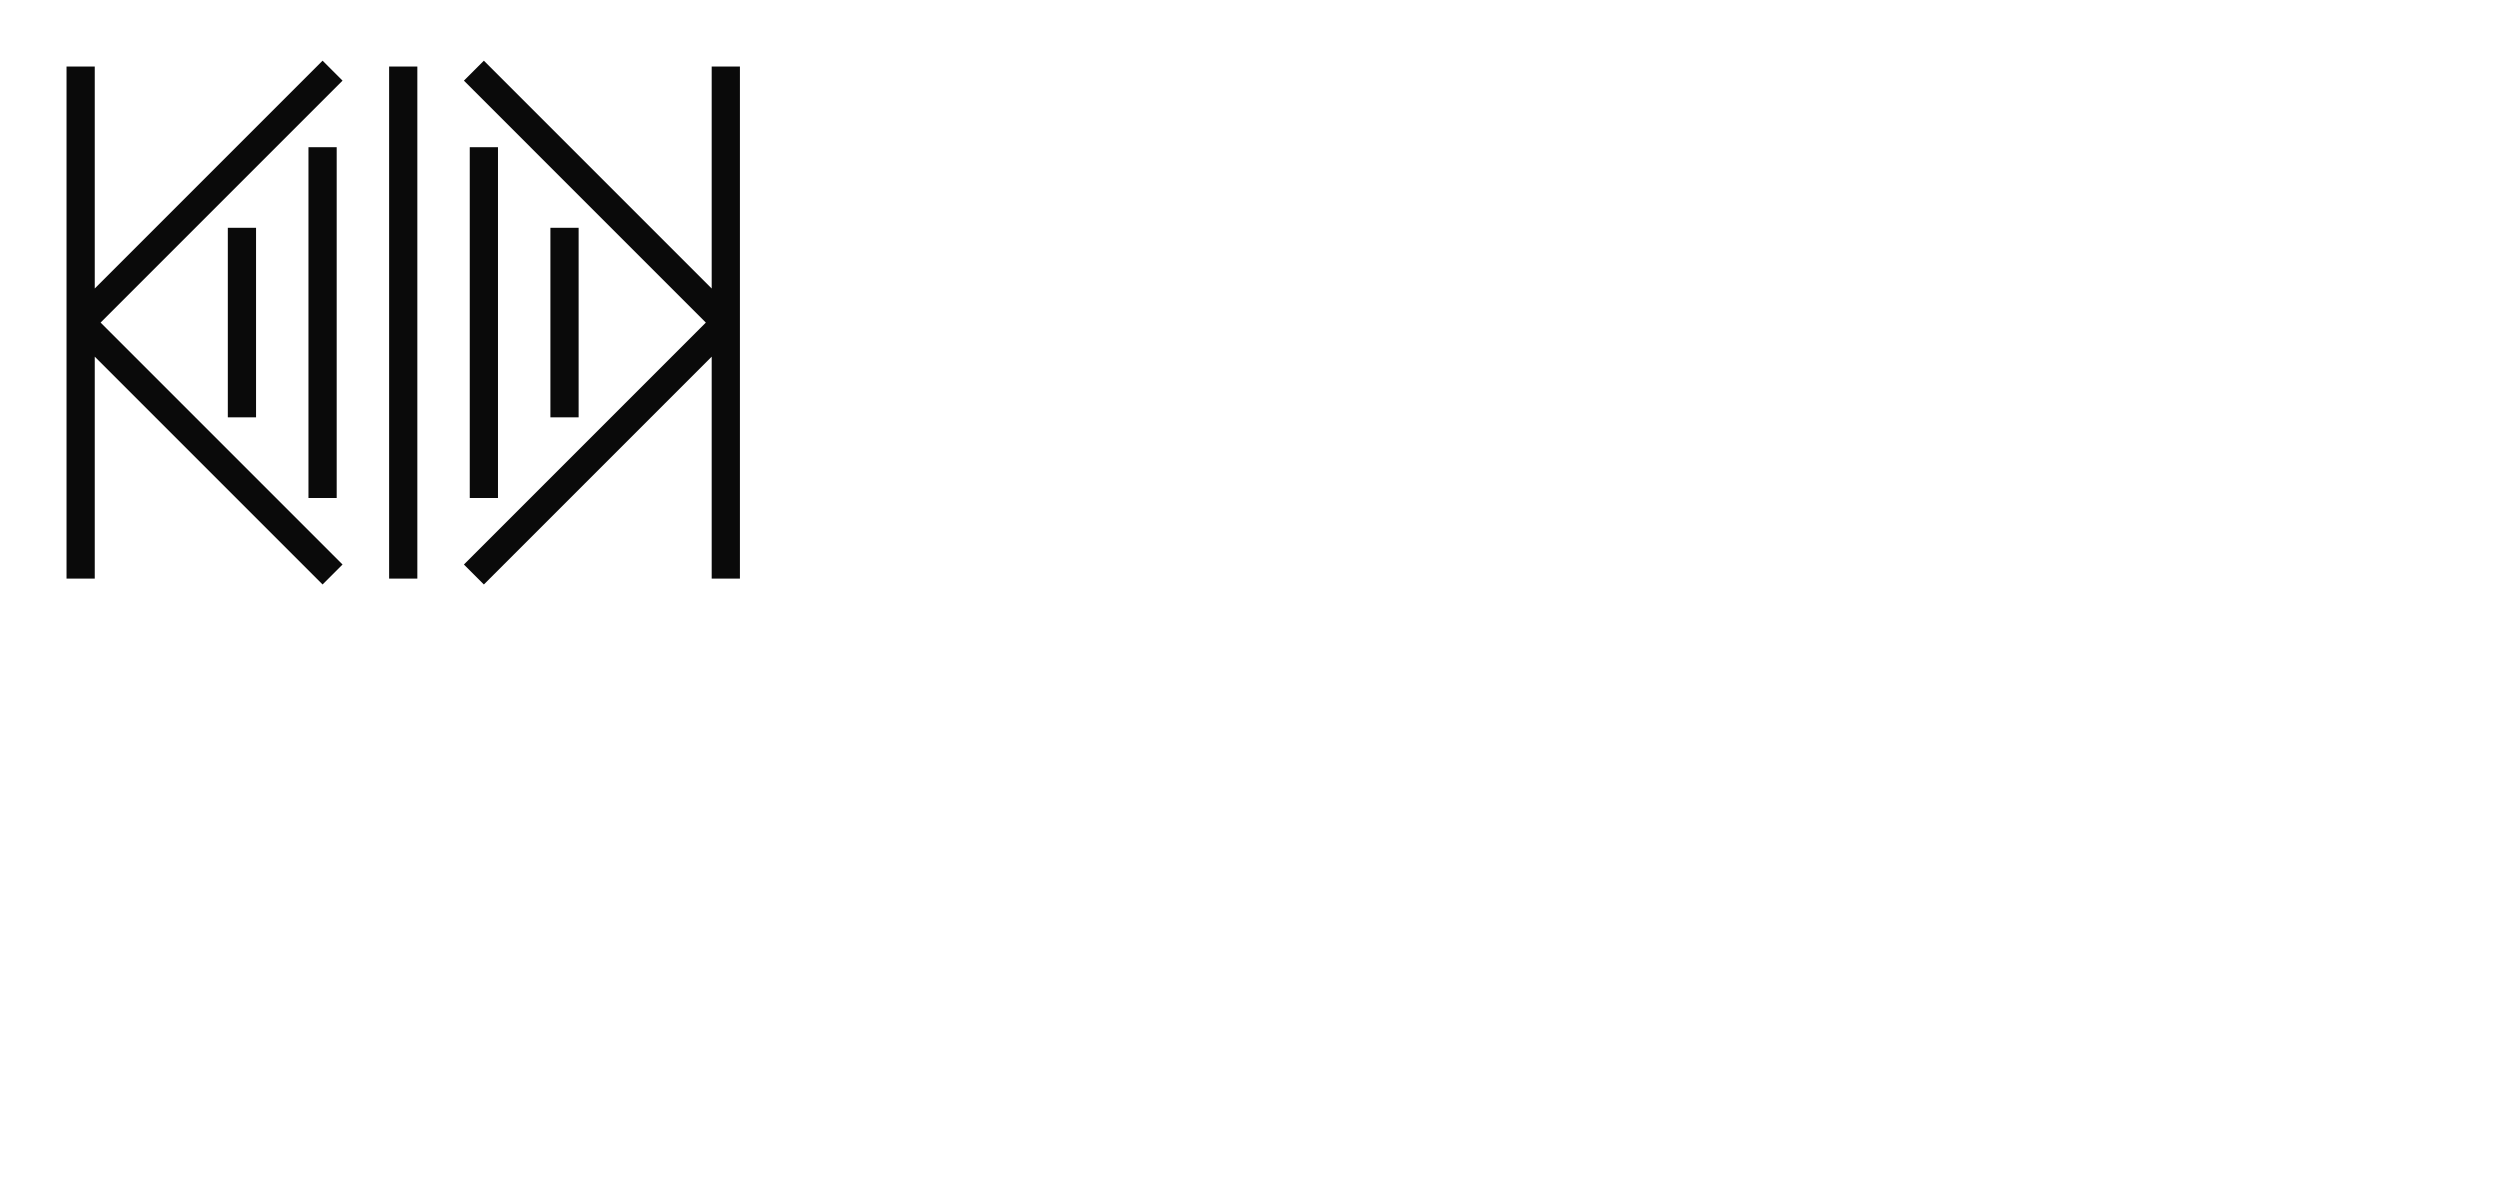
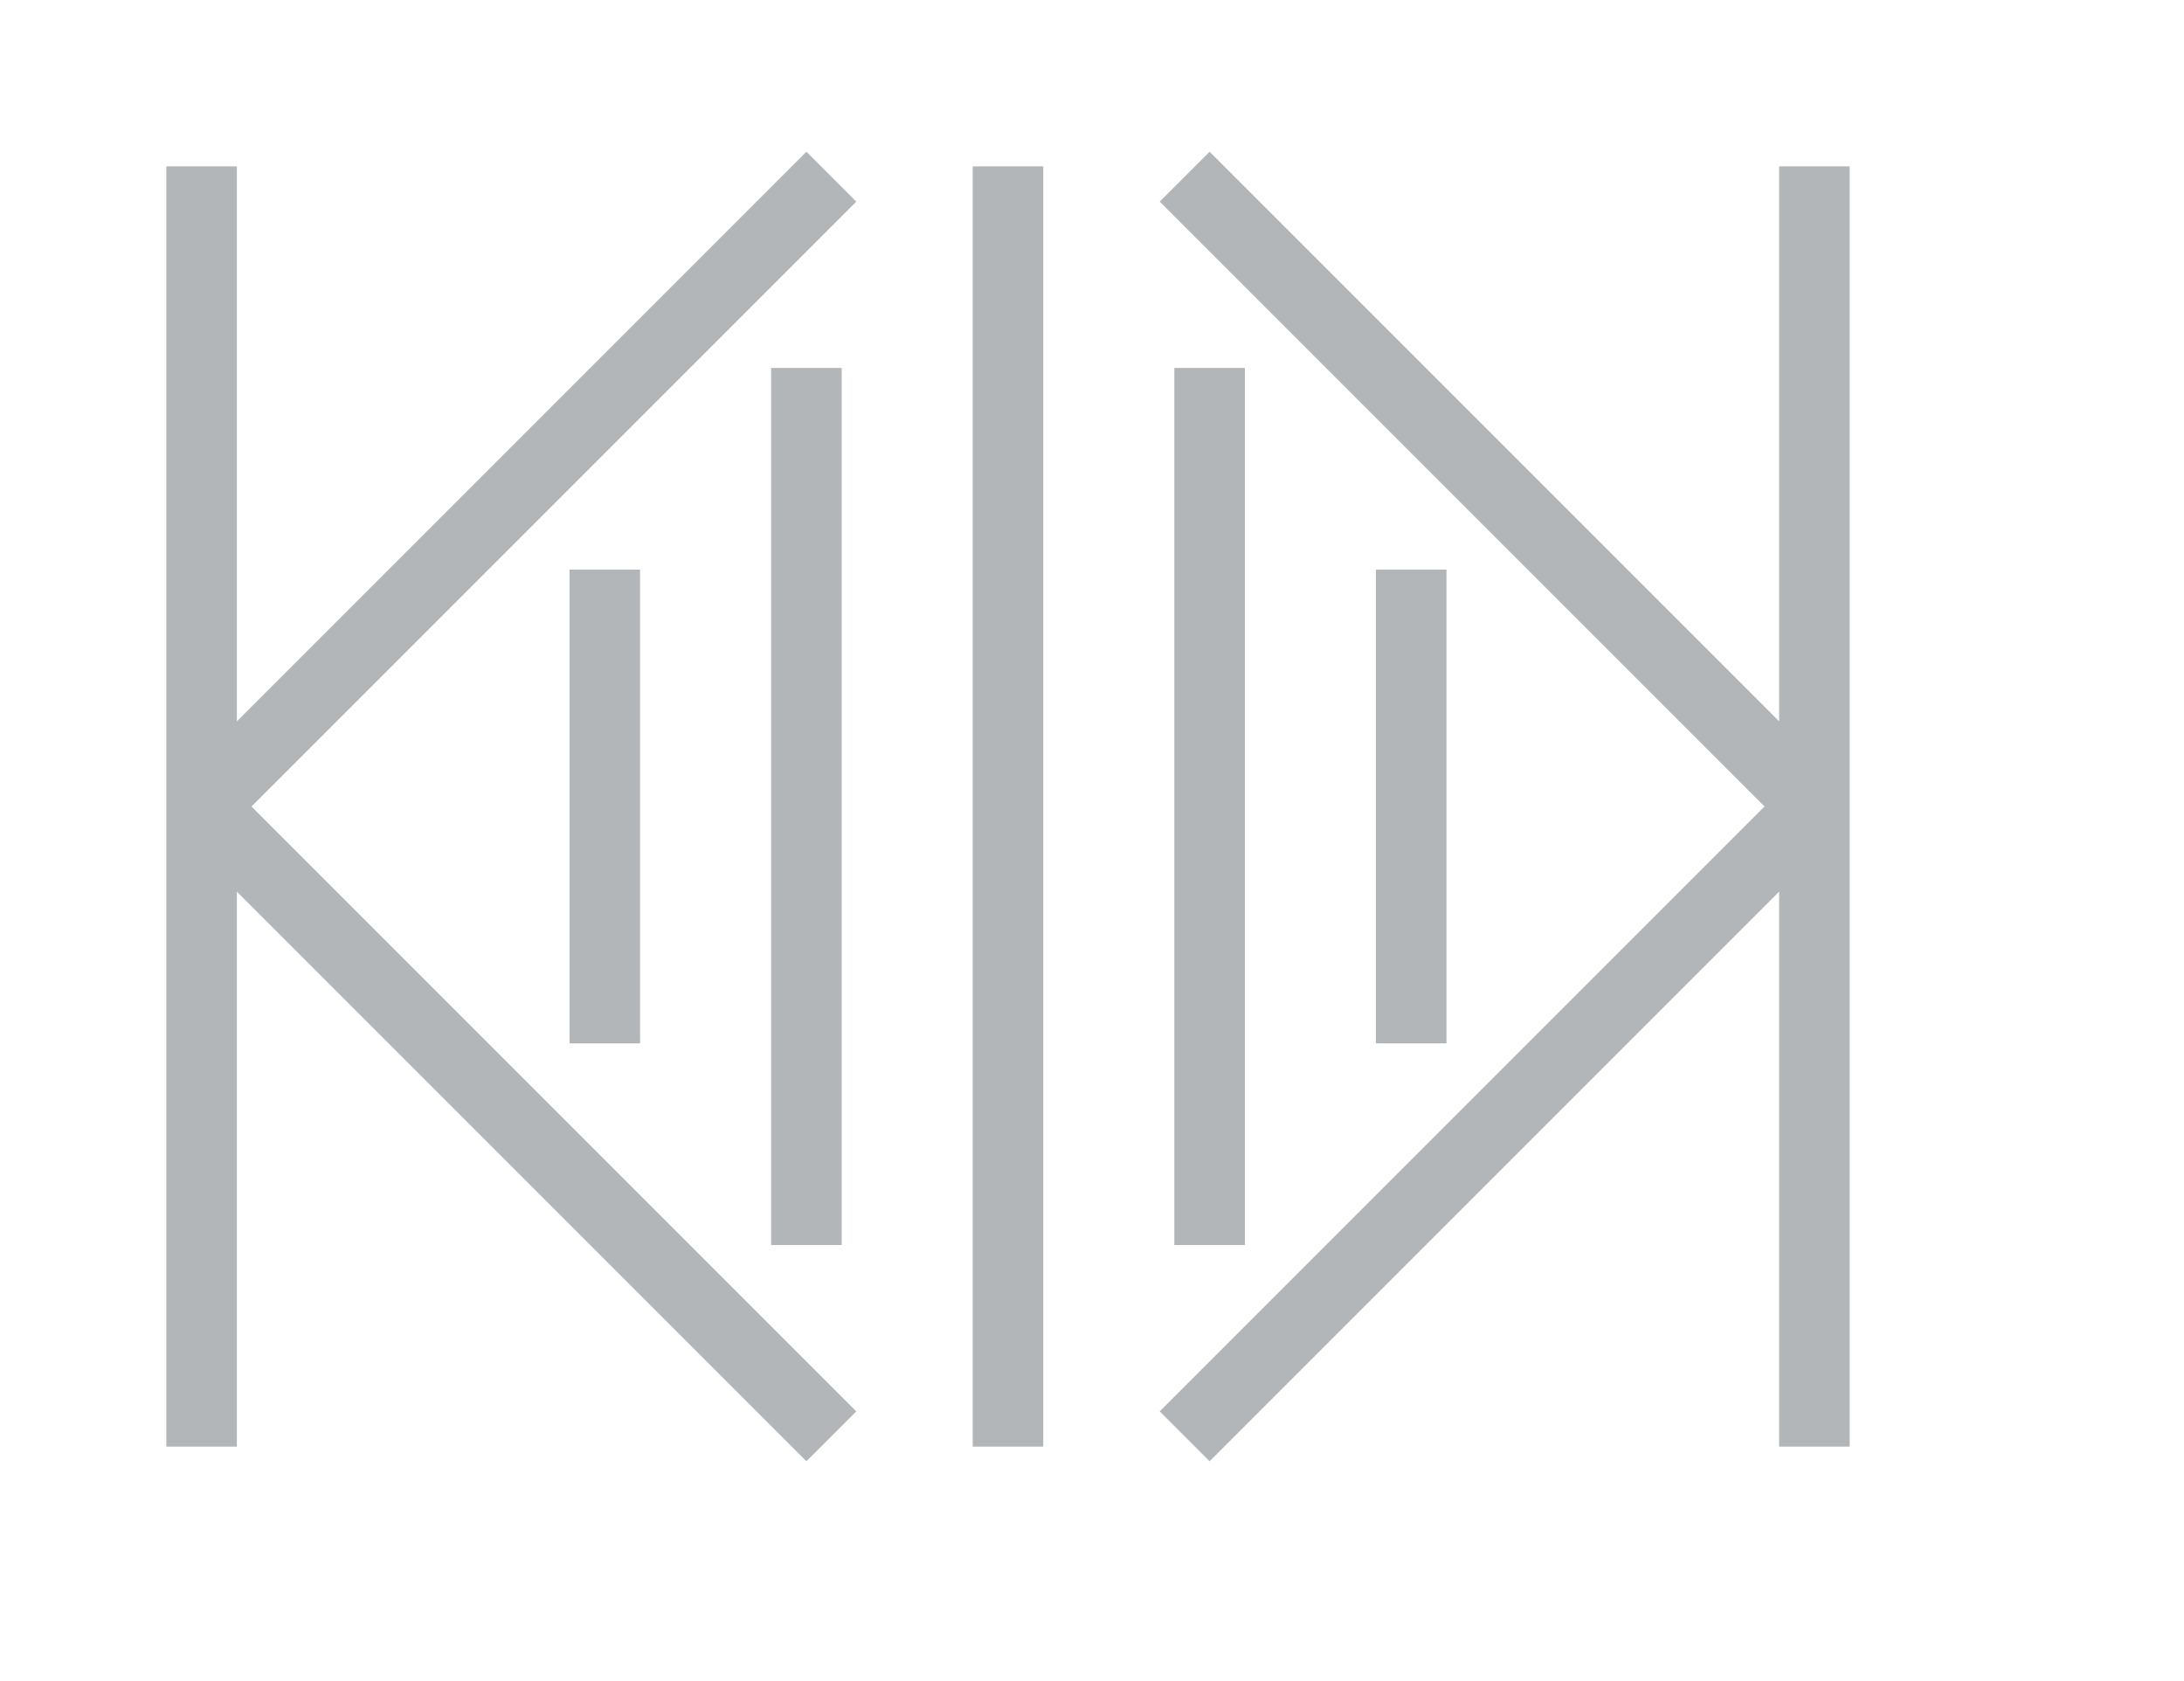
- <svg xmlns="http://www.w3.org/2000/svg" baseProfile="full" version="1.1" style="fill: none;" width="1860px" height="885px">
-   <path style="stroke-width: 15px; stroke-linecap: round; stroke-linejoin: round; stroke: #b2b6b9; fill: none;" d="" />
-   <path style="stroke-width: 15px; stroke-linecap: round; stroke-linejoin: round; stroke: rgb(74, 74, 74); fill: none;" d="" />
-   <path style="stroke-width: 21px; stroke-linecap: square; stroke-linejoin: bevel; stroke: rgb(10, 10, 10); fill: none;" d="M540,60 L540,60 L540,420 M300,60 L300,60 L300,420 M240,120 L240,120 L240,360 M180,180 L180,180 L180,300 M360,120 L360,120 L360,360 M420,180 L420,180 L420,300 M60,60 L60,60 L60,420 M240,420 L240,420 L60,240 L240,60 M360,60 L360,60 L540,240 L360,420 " />
+ <svg xmlns="http://www.w3.org/2000/svg" baseProfile="full" version="1.1" style="fill: none;" height="500" width="650px">
+   <path style="stroke-width: 21px; stroke-linecap: square; stroke-linejoin: bevel; stroke: #b2b6b9; fill: none;" d="M540,60 L540,60 L540,420 M300,60 L300,60 L300,420 M240,120 L240,120 L240,360 M180,180 L180,180 L180,300 M360,120 L360,120 L360,360 M420,180 L420,180 L420,300 M60,60 L60,60 L60,420 M240,420 L240,420 L60,240 L240,60 M360,60 L360,60 L540,240 L360,420 " />
</svg>
